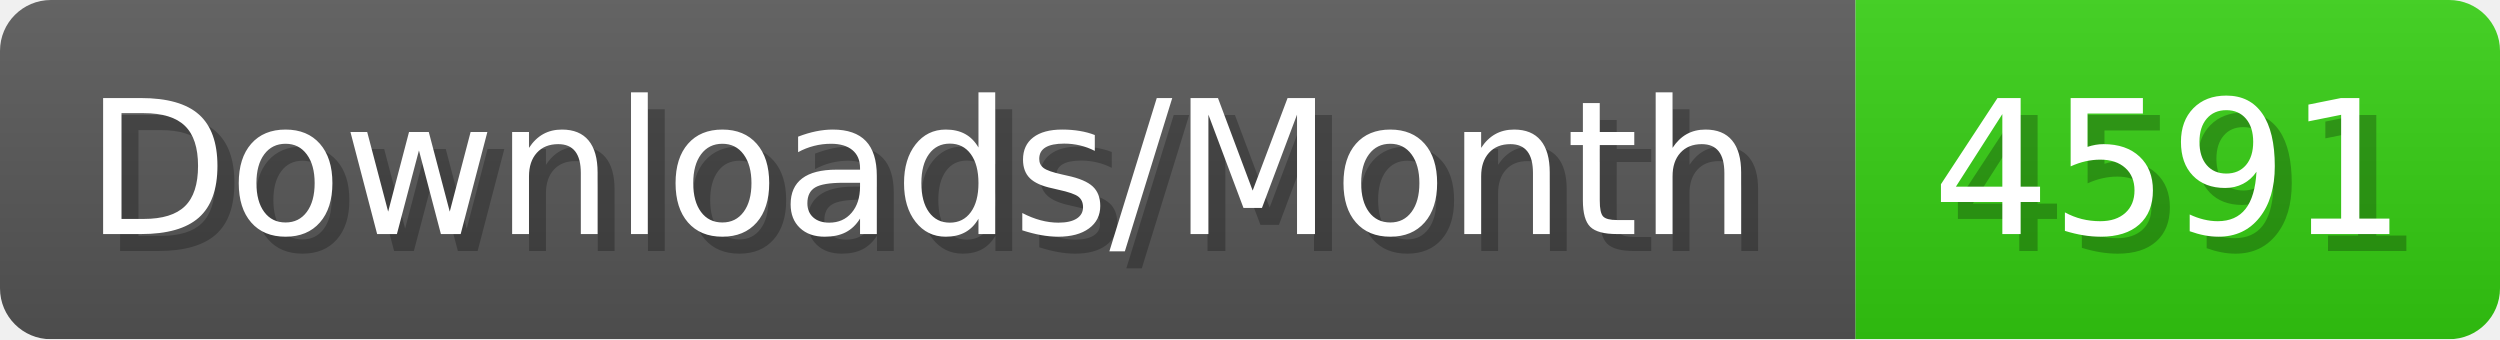
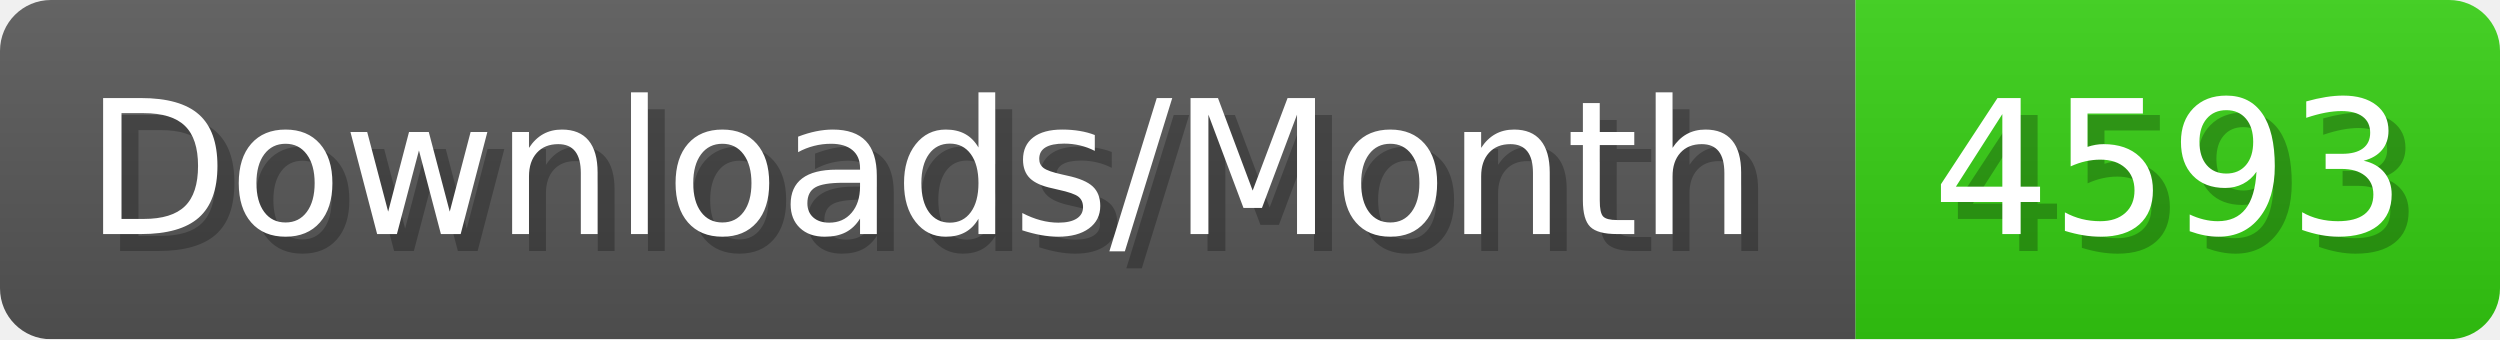
- <svg xmlns="http://www.w3.org/2000/svg" width="147.4" height="20" viewBox="0 0 1474 200" role="img" aria-label="Downloads/Month: 4591">
+ <svg xmlns="http://www.w3.org/2000/svg" width="147.4" height="20" viewBox="0 0 1474 200" role="img" aria-label="Downloads/Month: 4593">
  <linearGradient id="YlXUI" x2="0" y2="100%">
    <stop offset="0" stop-opacity=".1" stop-color="#EEE" />
    <stop offset="1" stop-opacity=".1" />
  </linearGradient>
  <mask id="JHhop">
    <rect width="1474" height="200" rx="30" fill="#FFF" />
  </mask>
  <g mask="url(#JHhop)">
    <rect width="1094" height="200" fill="#555" />
    <rect width="380" height="200" fill="#3C1" x="1094" />
    <rect width="1474" height="200" fill="url(#YlXUI)" />
  </g>
  <g aria-hidden="true" fill="#fff" text-anchor="start" font-family="Verdana,DejaVu Sans,sans-serif" font-size="110">
    <text x="60" y="148" textLength="994" fill="#000" opacity="0.25">Downloads/Month</text>
    <text x="50" y="138" textLength="994">Downloads/Month</text>
-     <text x="1149" y="148" textLength="280" fill="#000" opacity="0.25">4591</text>
-     <text x="1139" y="138" textLength="280">4591</text>
+     <text x="1149" y="148" textLength="280" fill="#000" opacity="0.25">4593</text>
+     <text x="1139" y="138" textLength="280">4593</text>
  </g>
</svg>
